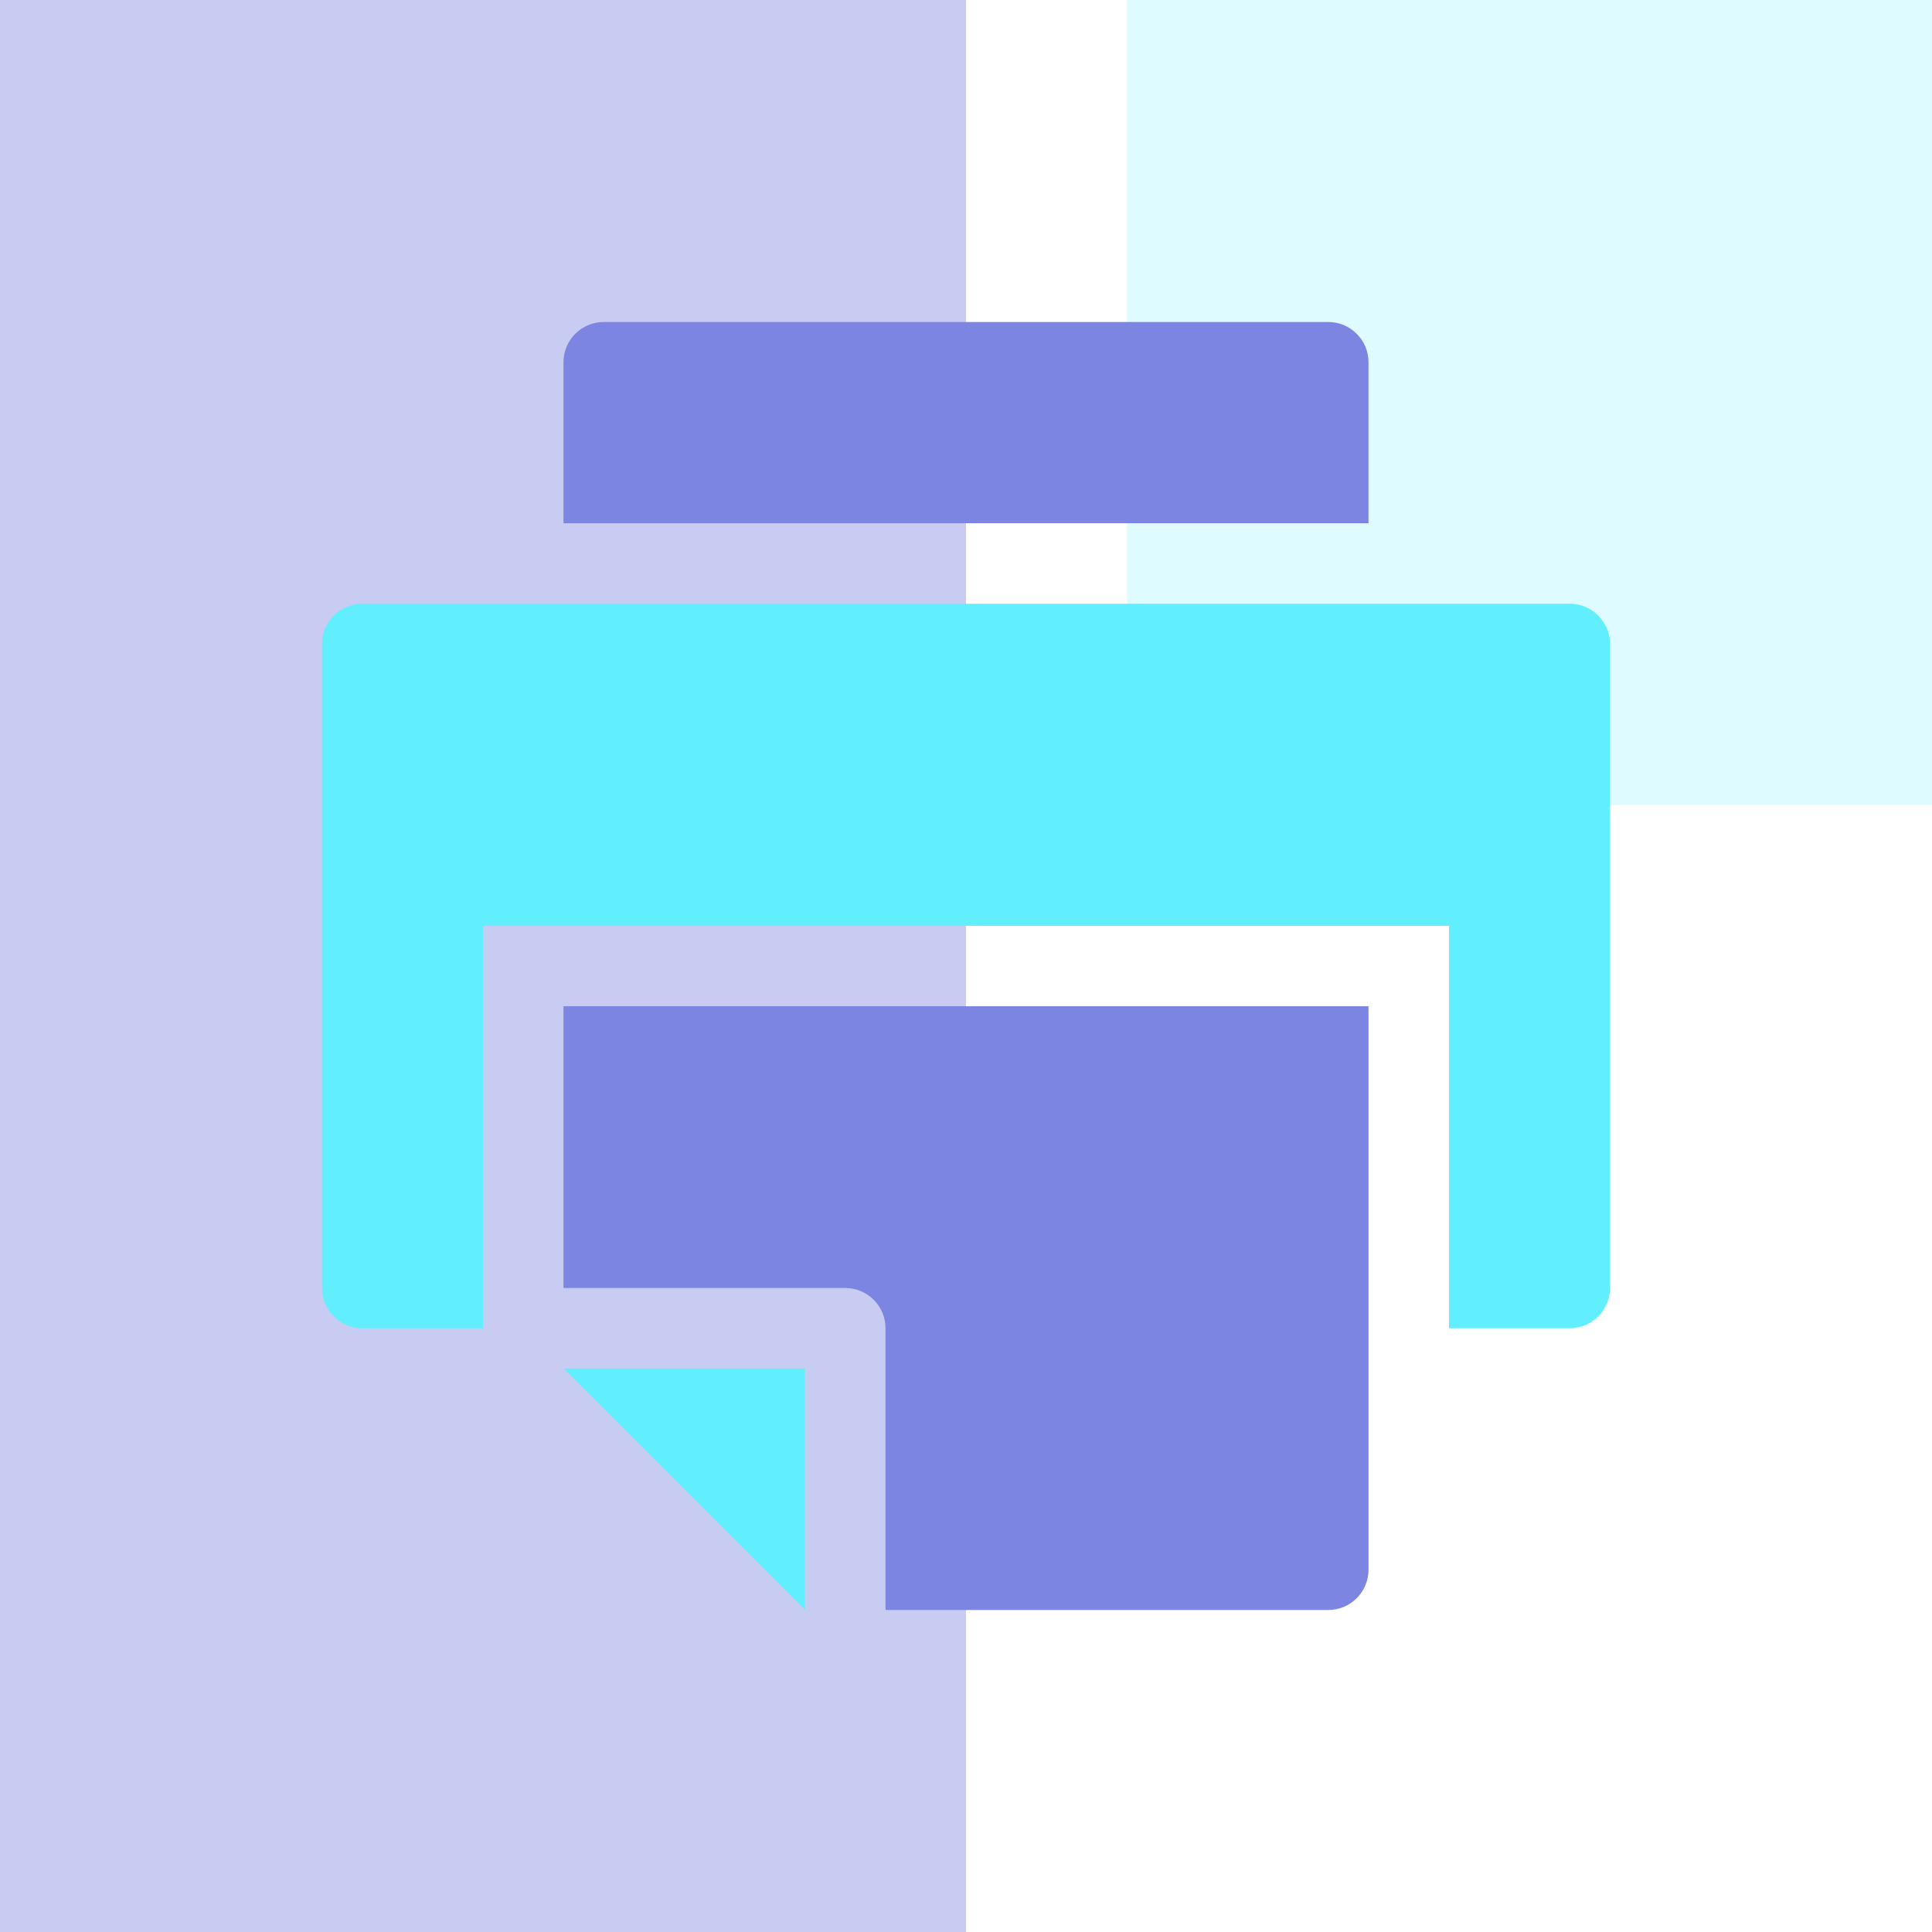
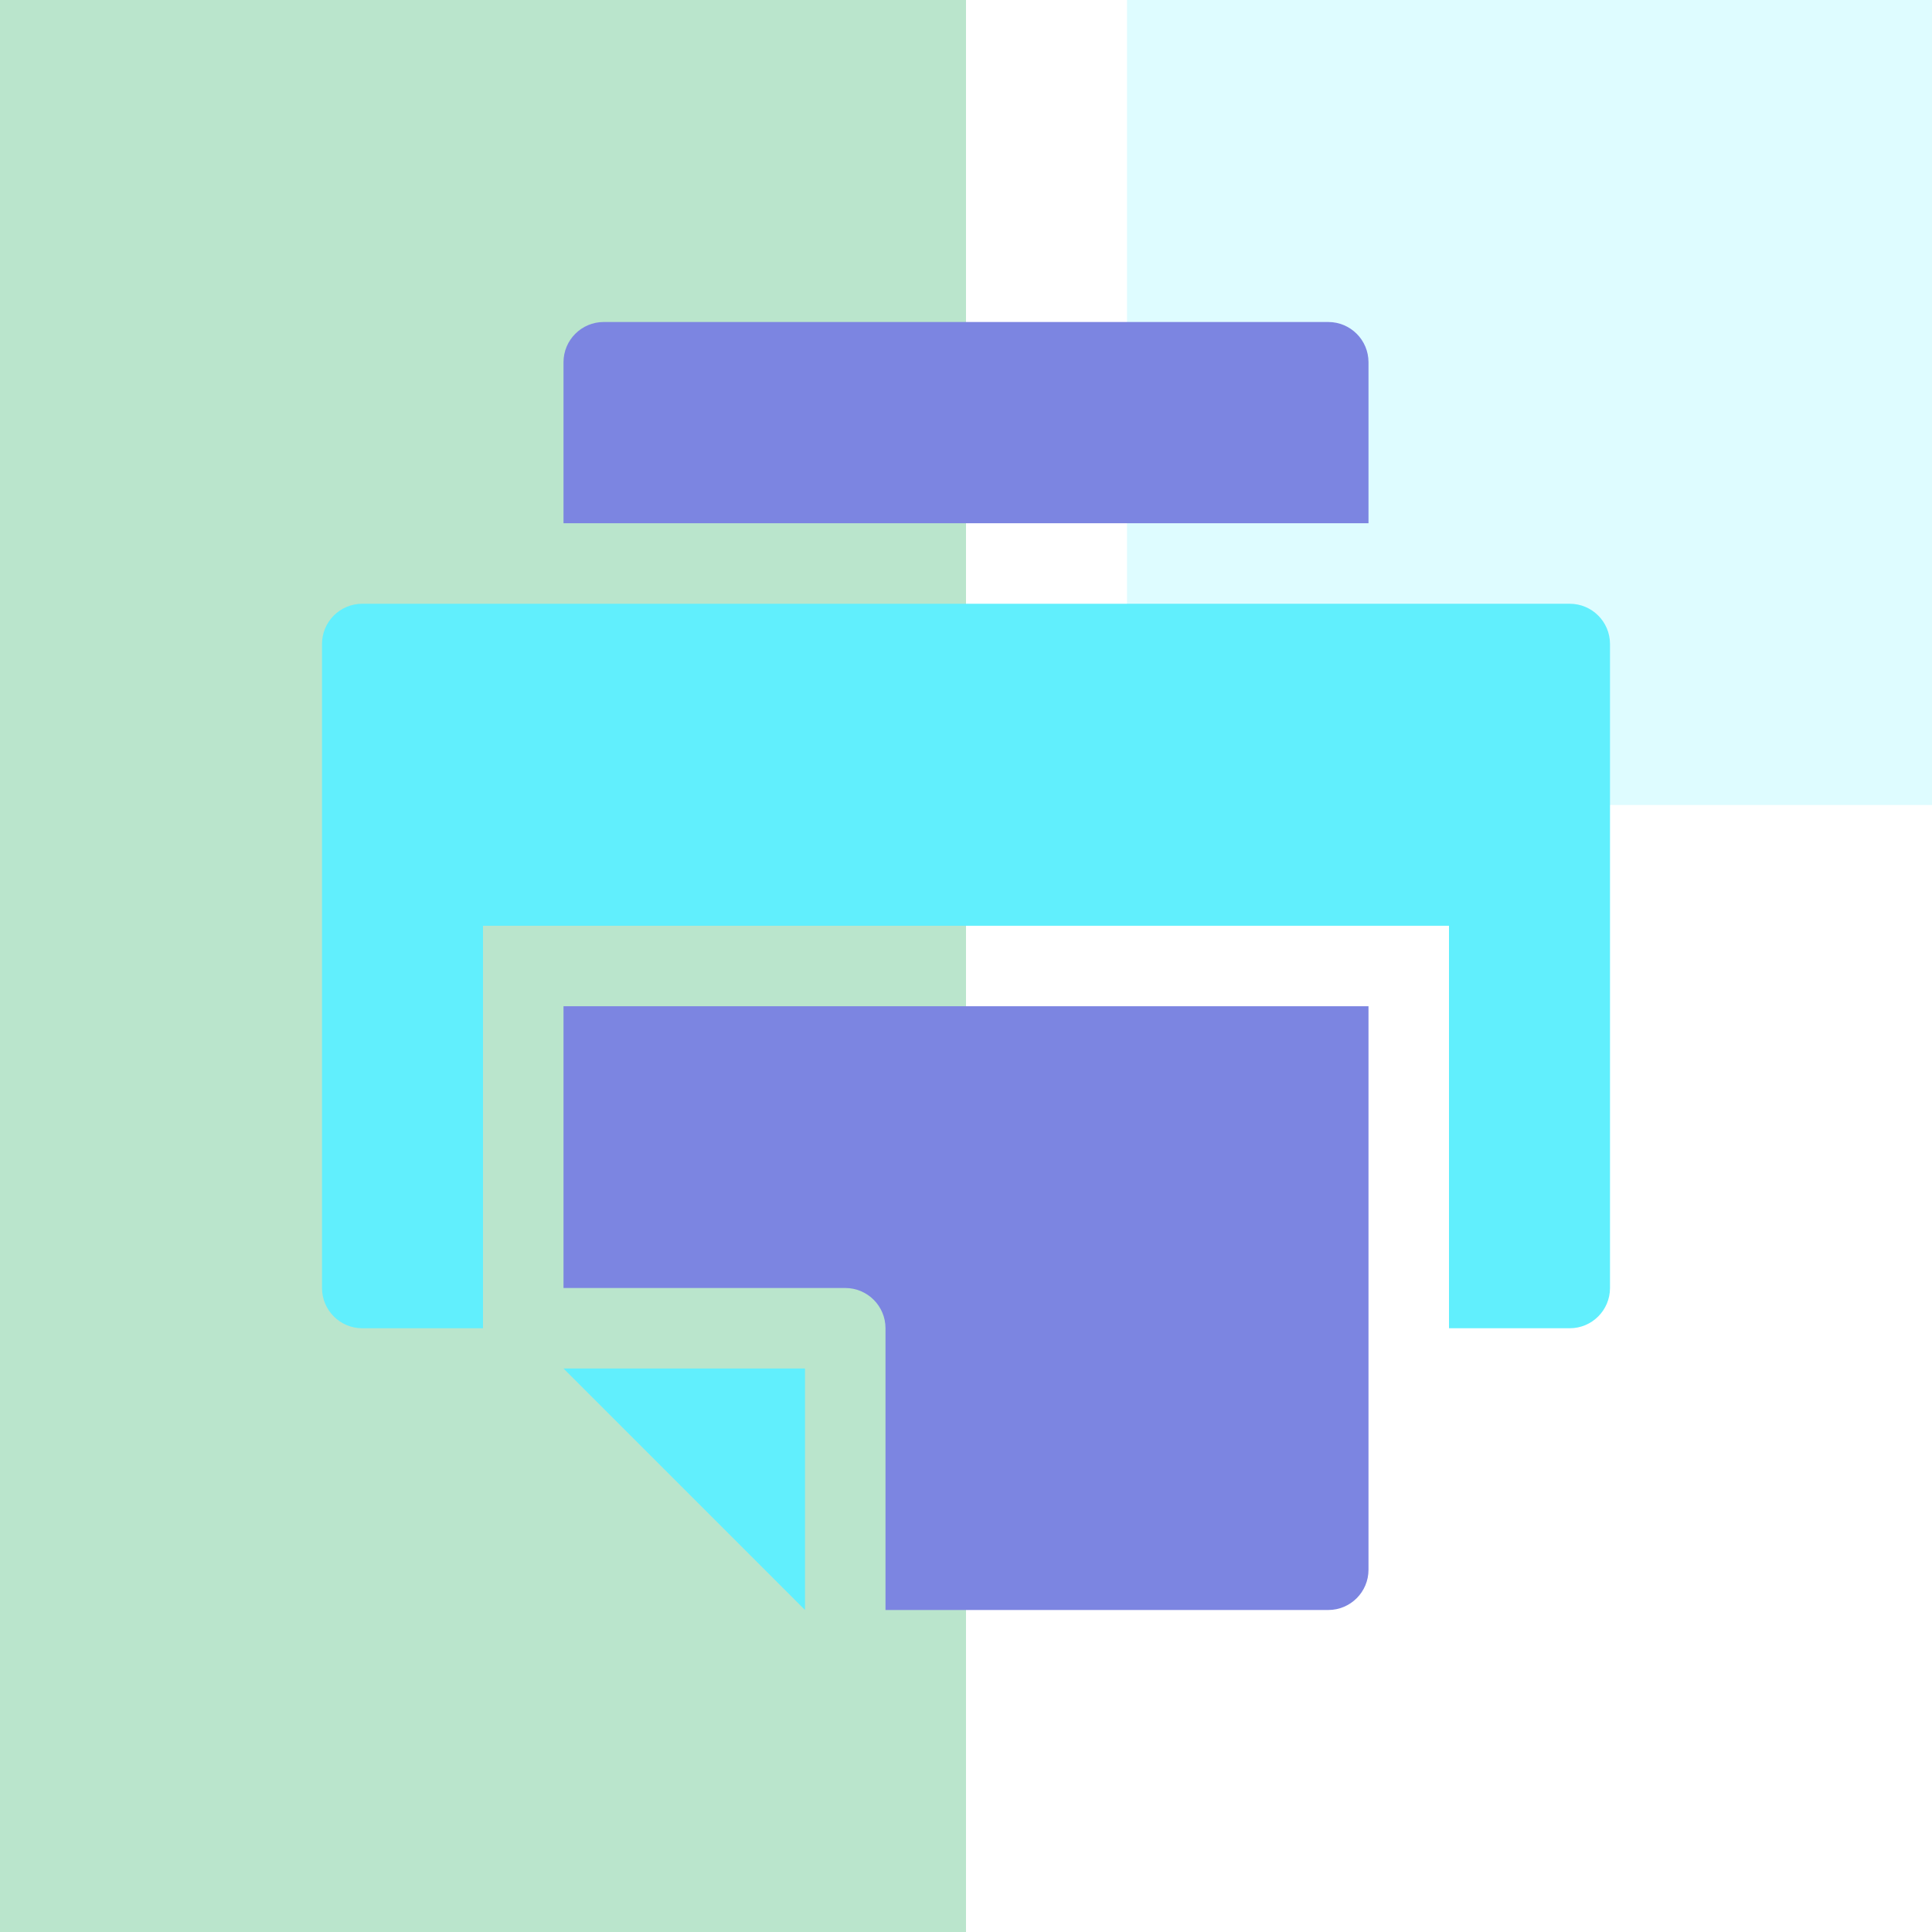
<svg xmlns="http://www.w3.org/2000/svg" width="48" height="48">
  <g fill="none" fill-rule="evenodd">
-     <path fill-opacity=".32" fill="#535FD7" d="M0 0h24v48H0z" />
+     <path fill-opacity=".32" fill="#27AE60" d="M0 0h24v48H0z" />
    <path fill-opacity=".16" fill="#2FEAFC" d="M28 0h20v20H28z" />
    <path d="M14 9v4h20V9a1 1 0 0 0-1-1H15a1 1 0 0 0-1 1z" fill="#7C85E1" />
    <path d="M39 15H9a1 1 0 0 0-1 1v16a1 1 0 0 0 1 1h3V23h24v10h3a1 1 0 0 0 1-1V16a1 1 0 0 0-1-1zM20 40v-6h-6z" fill="#61EFFD" />
    <path d="M14 25v7h7a1 1 0 0 1 1 1v7h11a1 1 0 0 0 1-1V25H14z" fill="#7C85E1" />
  </g>
</svg>
